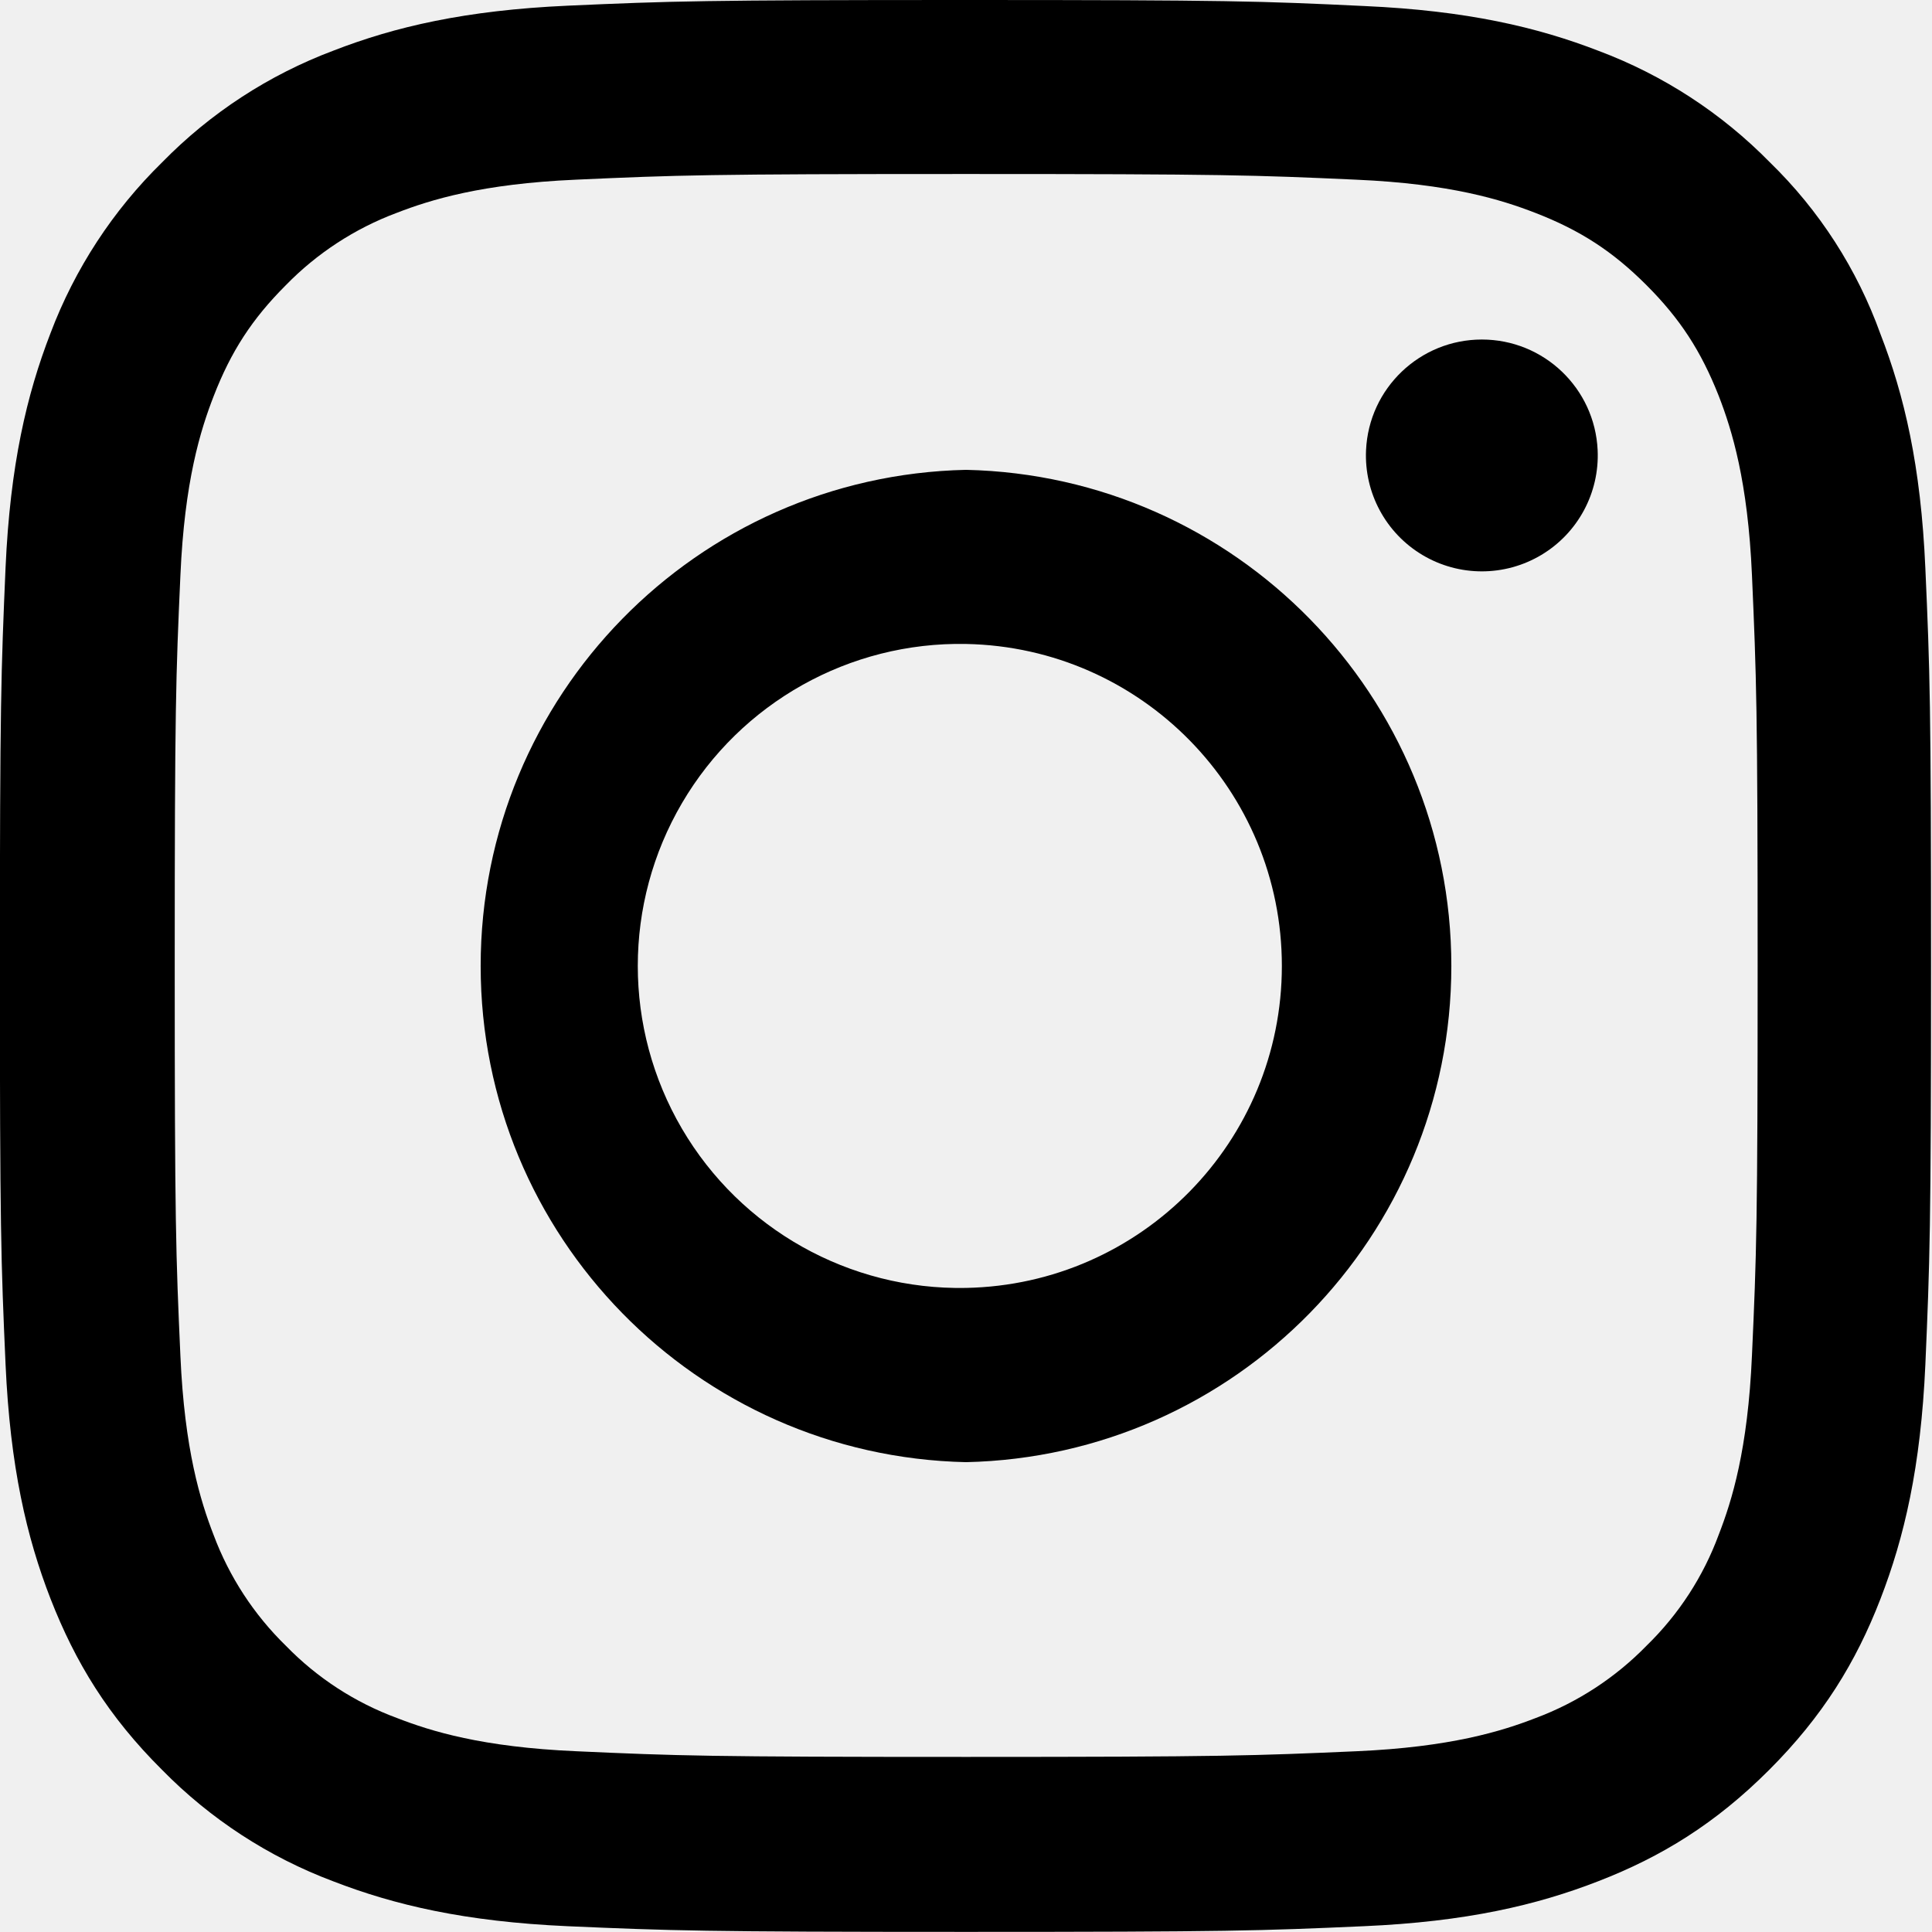
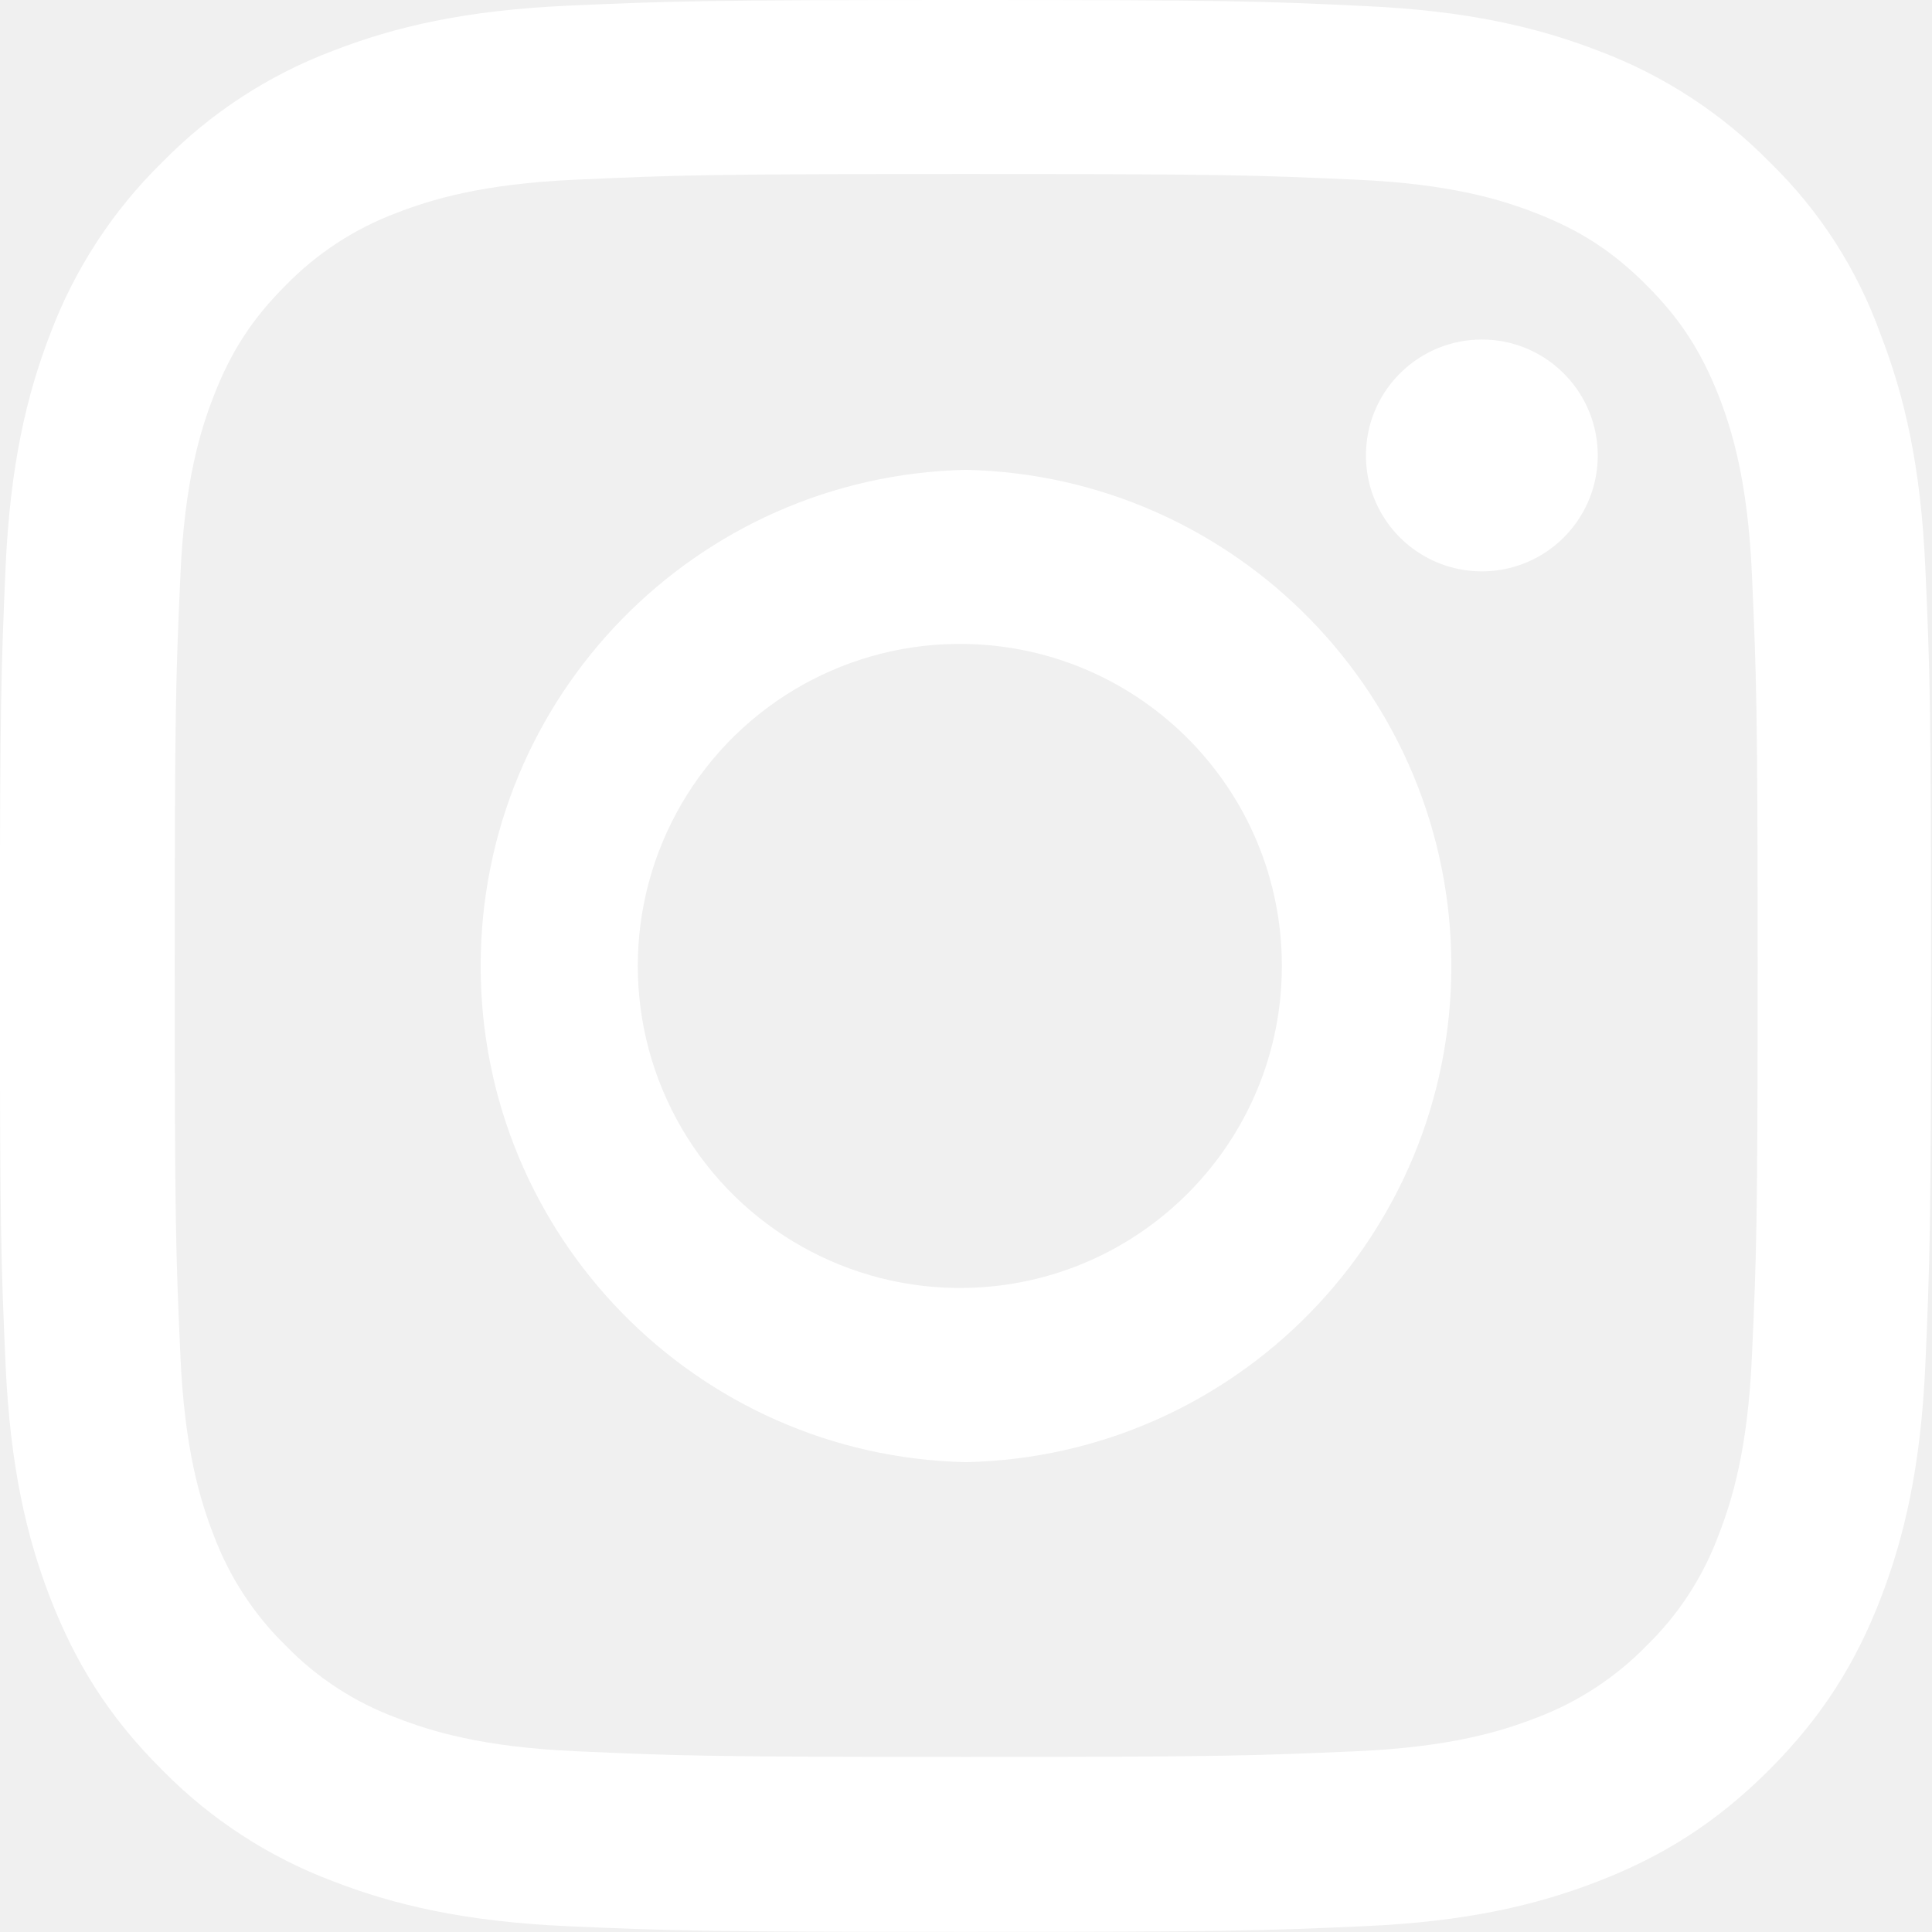
<svg xmlns="http://www.w3.org/2000/svg" width="16" height="16" viewBox="0 0 16 16">
-   <path d="M8 1.441c2.137 0 2.391.009 3.231.047.781.034 1.203.166 1.484.275.372.144.641.319.919.597.281.281.453.547.6.919.109.281.241.706.275 1.484.037.844.047 1.097.047 3.231s-.009 2.391-.047 3.231c-.034.781-.166 1.203-.275 1.484a2.478 2.478 0 0 1-.597.919 2.51 2.51 0 0 1-.919.6c-.281.109-.706.241-1.484.275-.844.037-1.097.047-3.231.047s-2.391-.009-3.231-.047c-.781-.034-1.203-.166-1.484-.275a2.478 2.478 0 0 1-.919-.597 2.51 2.51 0 0 1-.6-.919c-.109-.281-.241-.706-.275-1.484-.038-.844-.047-1.097-.047-3.231s.009-2.391.047-3.231c.034-.781.166-1.203.275-1.484.144-.372.319-.641.597-.919a2.51 2.51 0 0 1 .919-.6c.281-.109.706-.241 1.484-.275C5.61 1.45 5.863 1.441 8 1.441zM8 0C5.828 0 5.556.009 4.703.047c-.85.038-1.434.175-1.941.372a3.904 3.904 0 0 0-1.419.925A3.918 3.918 0 0 0 .418 2.76C.221 3.269.084 3.851.046 4.701c-.037.856-.047 1.128-.047 3.3s.009 2.444.047 3.297c.038.85.175 1.434.372 1.941.206.528.478.975.925 1.419a3.91 3.91 0 0 0 1.416.922c.509.197 1.091.334 1.941.372.853.037 1.125.047 3.297.047s2.444-.009 3.297-.047c.85-.037 1.434-.175 1.941-.372.525-.203.972-.478 1.416-.922s.719-.891.922-1.416c.197-.509.334-1.091.372-1.941.037-.853.047-1.125.047-3.297s-.009-2.444-.047-3.297c-.037-.85-.175-1.434-.372-1.941a3.752 3.752 0 0 0-.916-1.422 3.91 3.91 0 0 0-1.416-.922C12.732.225 12.15.088 11.3.05 10.444.009 10.172 0 8 0z" />
-   <path d="M8 3.891a4.11 4.11 0 0 0 0 8.218 4.11 4.11 0 0 0 0-8.218zm0 6.775a2.667 2.667 0 1 1 .001-5.333A2.667 2.667 0 0 1 8 10.666zM13.231 3.728a.96.96 0 1 1-1.918 0 .96.96 0 0 1 1.918 0z" />
+   <path fill="#fff" d="M8 1.441c2.137 0 2.391.009 3.231.047.781.034 1.203.166 1.484.275.372.144.641.319.919.597.281.281.453.547.6.919.109.281.241.706.275 1.484.037.844.047 1.097.047 3.231s-.009 2.391-.047 3.231c-.034.781-.166 1.203-.275 1.484a2.478 2.478 0 0 1-.597.919 2.51 2.51 0 0 1-.919.6c-.281.109-.706.241-1.484.275-.844.037-1.097.047-3.231.047s-2.391-.009-3.231-.047c-.781-.034-1.203-.166-1.484-.275a2.478 2.478 0 0 1-.919-.597 2.51 2.51 0 0 1-.6-.919c-.109-.281-.241-.706-.275-1.484-.038-.844-.047-1.097-.047-3.231s.009-2.391.047-3.231c.034-.781.166-1.203.275-1.484.144-.372.319-.641.597-.919a2.51 2.51 0 0 1 .919-.6c.281-.109.706-.241 1.484-.275C5.61 1.45 5.863 1.441 8 1.441zM8 0C5.828 0 5.556.009 4.703.047c-.85.038-1.434.175-1.941.372a3.904 3.904 0 0 0-1.419.925A3.918 3.918 0 0 0 .418 2.76C.221 3.269.084 3.851.046 4.701c-.037.856-.047 1.128-.047 3.3s.009 2.444.047 3.297c.038.85.175 1.434.372 1.941.206.528.478.975.925 1.419a3.91 3.91 0 0 0 1.416.922c.509.197 1.091.334 1.941.372.853.037 1.125.047 3.297.047s2.444-.009 3.297-.047c.85-.037 1.434-.175 1.941-.372.525-.203.972-.478 1.416-.922s.719-.891.922-1.416c.197-.509.334-1.091.372-1.941.037-.853.047-1.125.047-3.297s-.009-2.444-.047-3.297c-.037-.85-.175-1.434-.372-1.941a3.752 3.752 0 0 0-.916-1.422 3.91 3.91 0 0 0-1.416-.922C12.732.225 12.15.088 11.3.05 10.444.009 10.172 0 8 0z" />
+   <path fill="#fff" d="M8 3.891a4.11 4.11 0 0 0 0 8.218 4.11 4.11 0 0 0 0-8.218zm0 6.775a2.667 2.667 0 1 1 .001-5.333A2.667 2.667 0 0 1 8 10.666zM13.231 3.728a.96.96 0 1 1-1.918 0 .96.96 0 0 1 1.918 0z" />
</svg>
